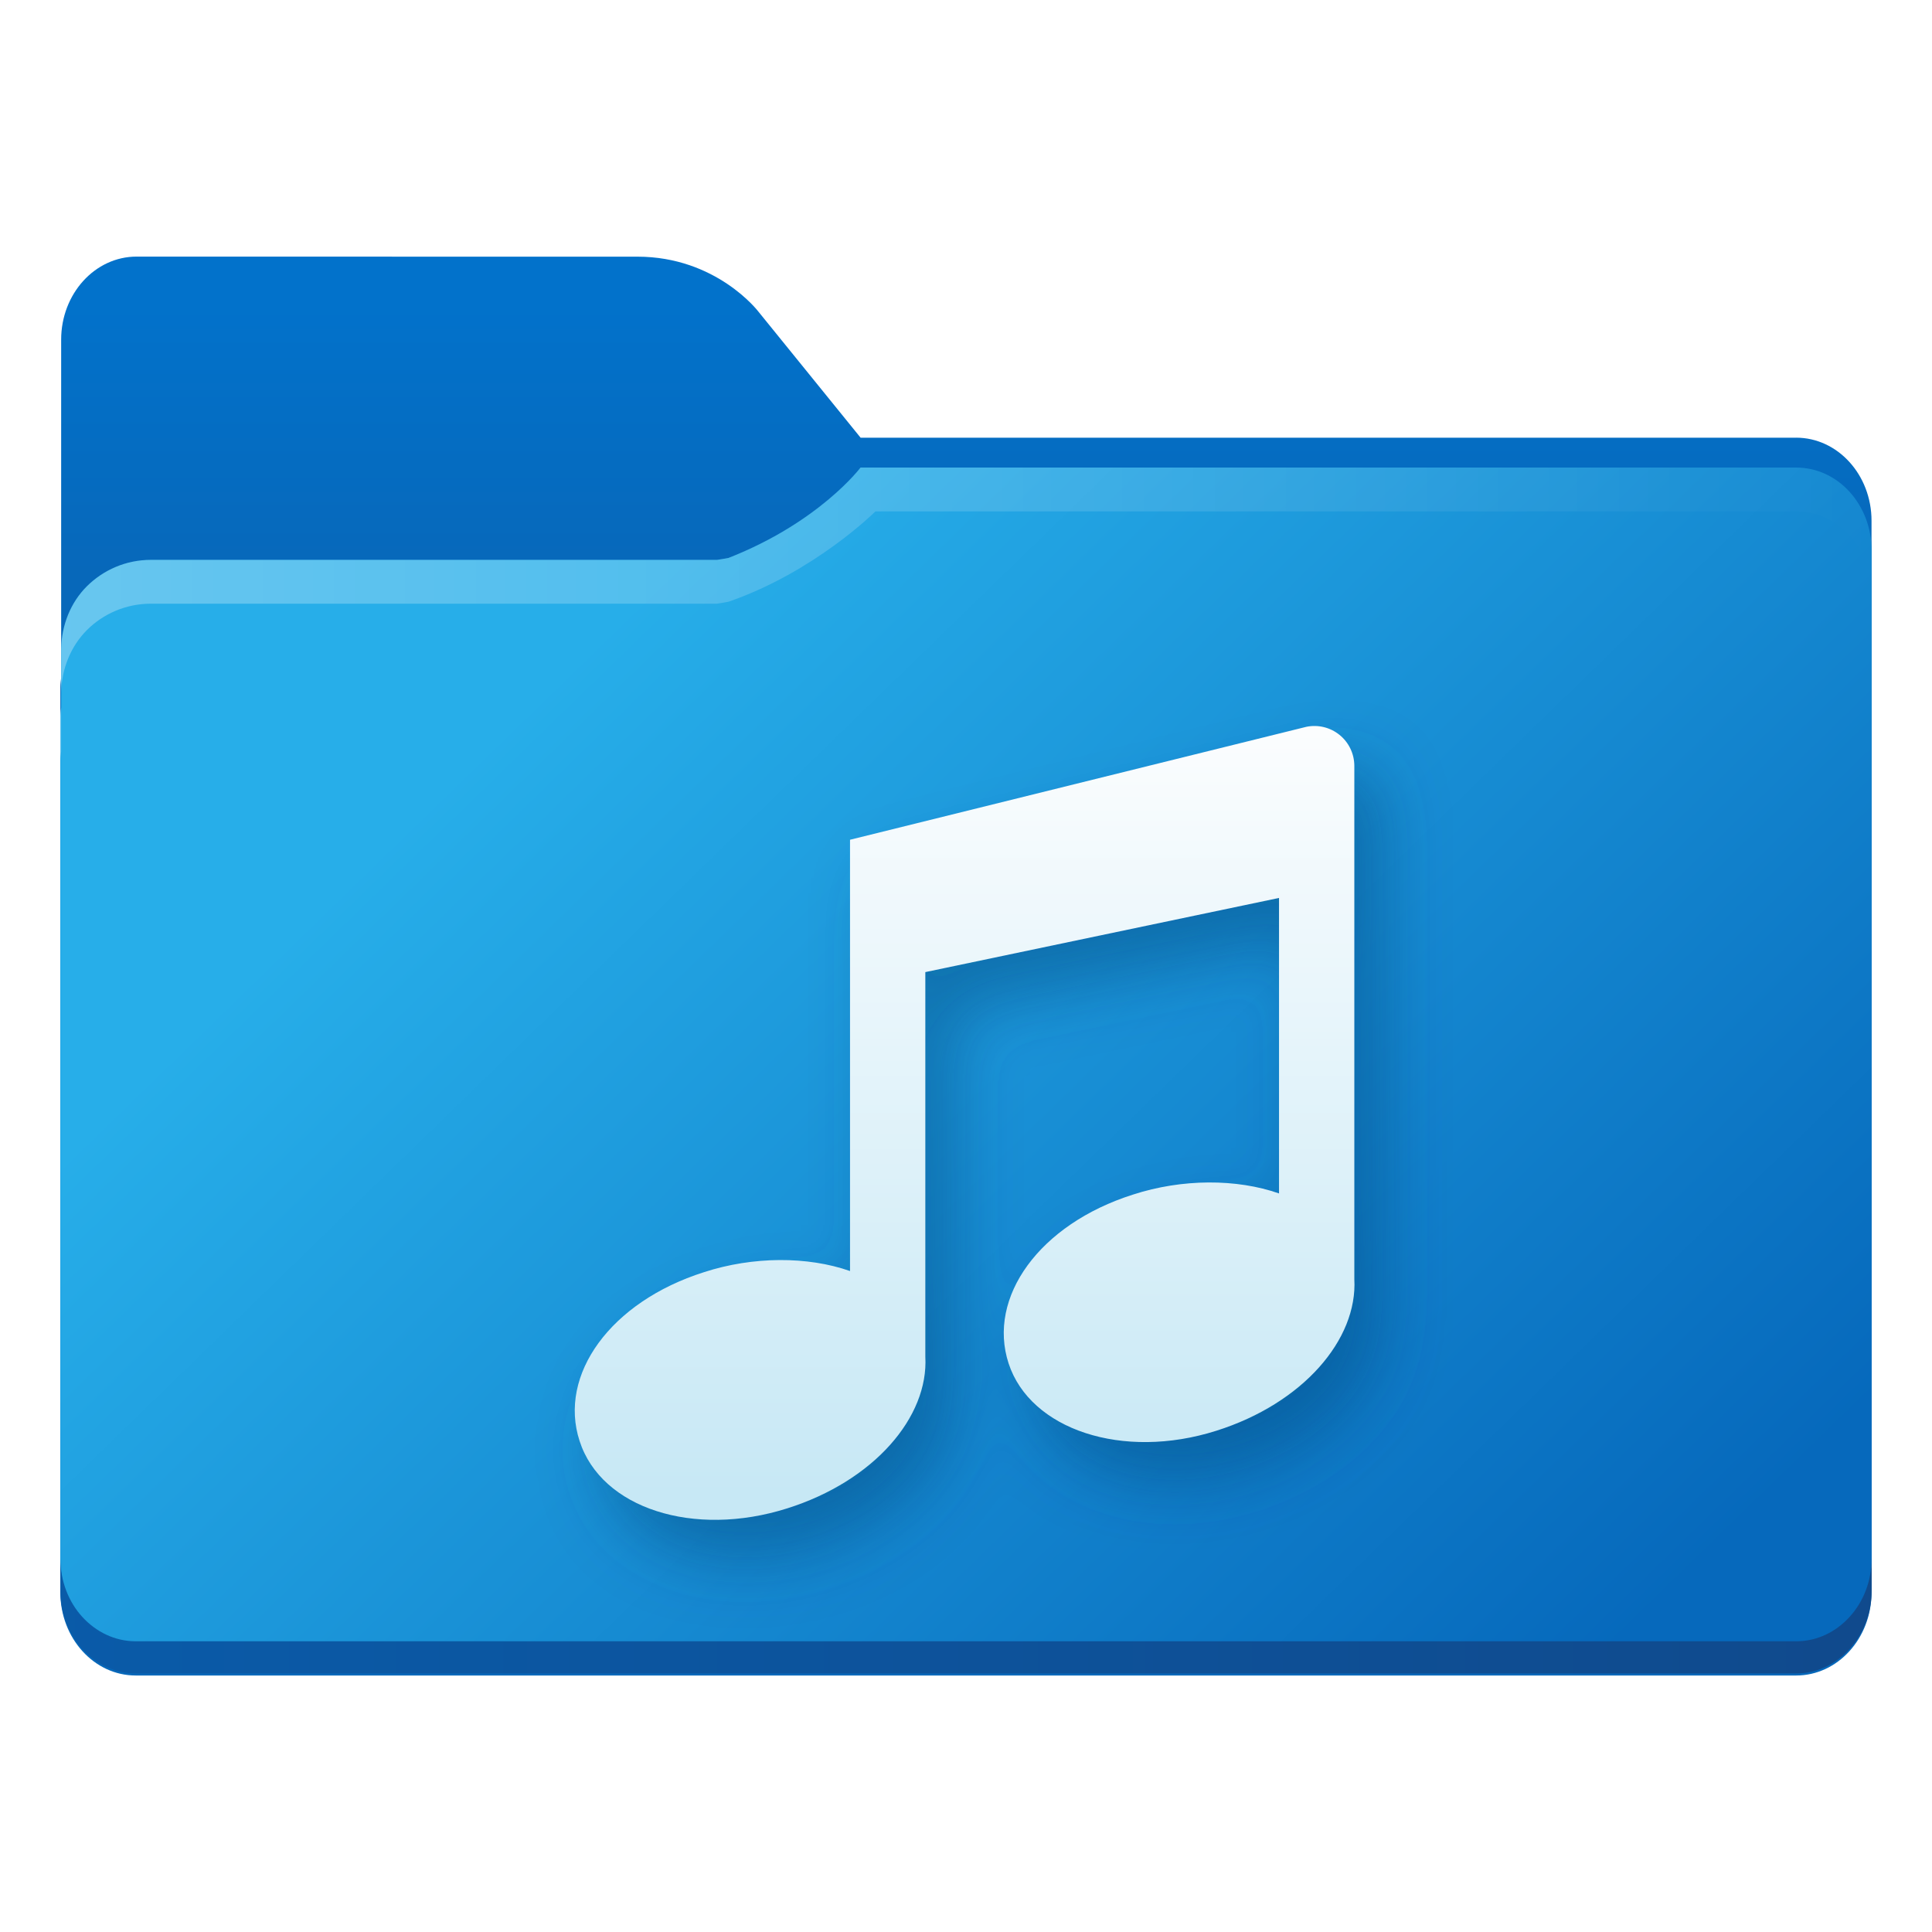
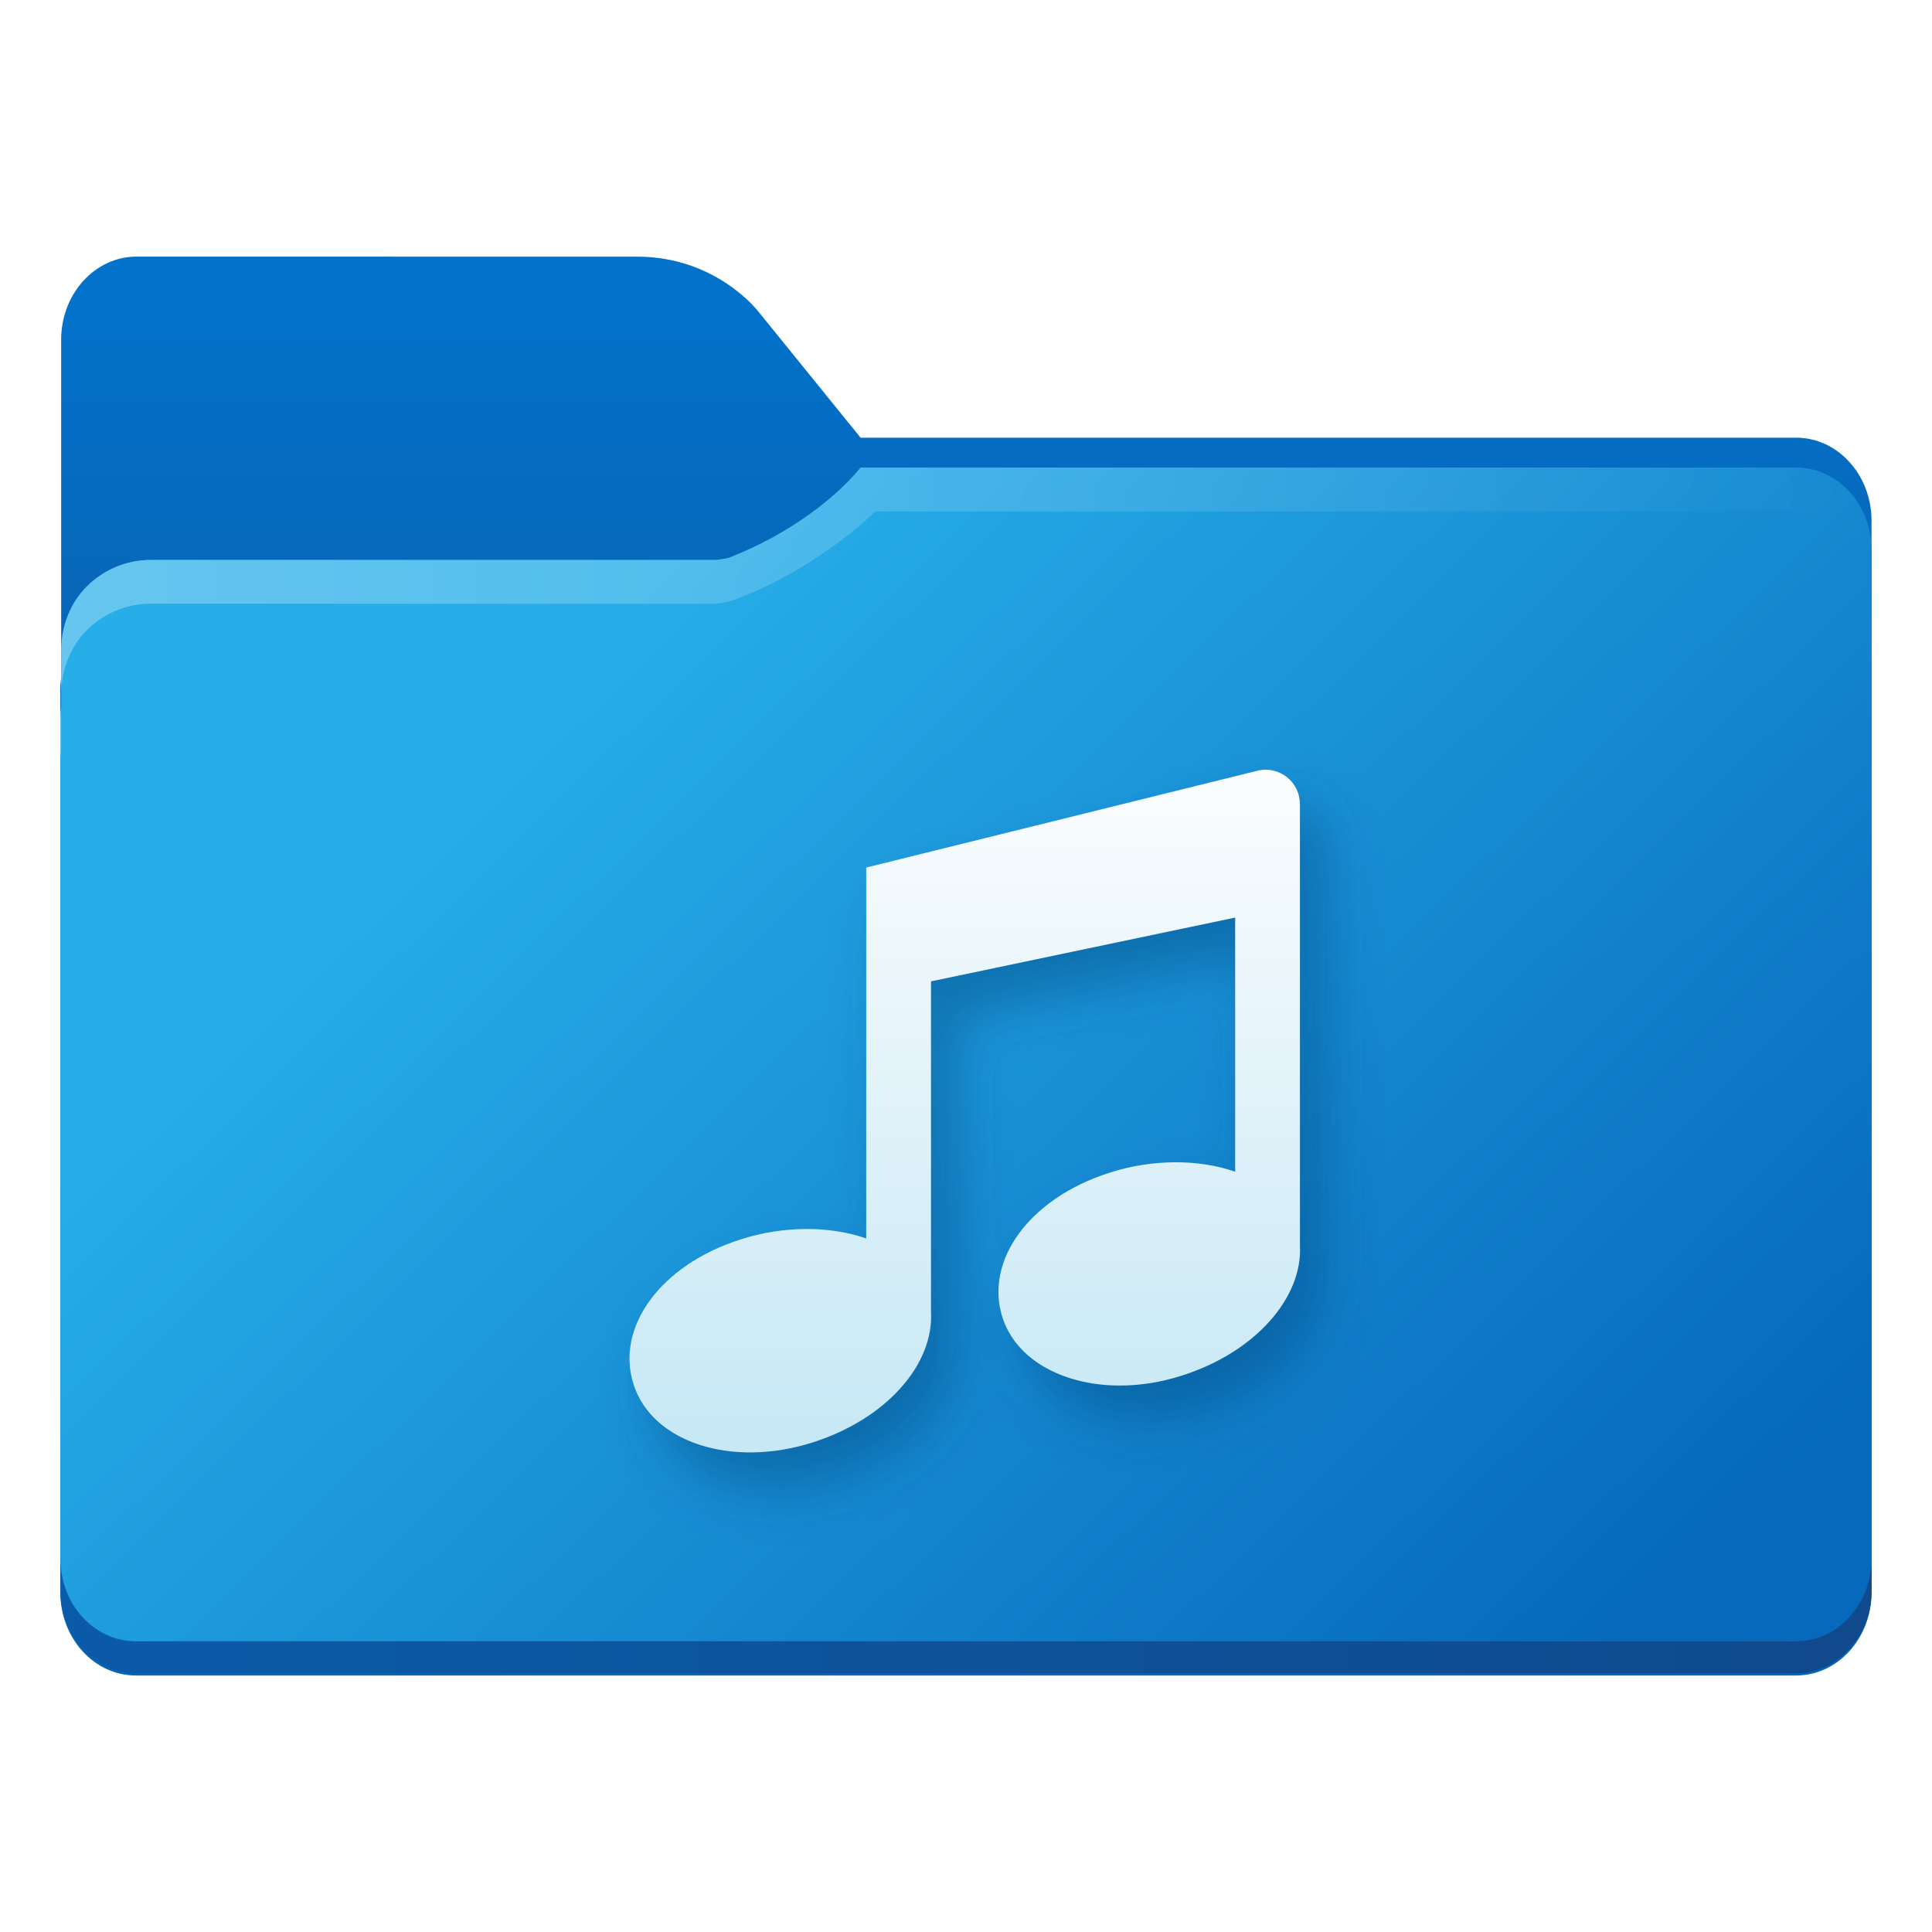
<svg xmlns="http://www.w3.org/2000/svg" width="64" height="64" viewBox="0 0 16.933 16.933">
  <defs>
    <linearGradient id="linearGradient1911-3-3" x1="25.085" x2="25.085" y1="24.031" y2="26.412" gradientTransform="translate(-17.898 -21.385)" gradientUnits="userSpaceOnUse">
      <stop stop-color="#0272cb" offset="0" />
      <stop stop-color="#0768ba" offset="1" />
    </linearGradient>
    <linearGradient id="linearGradient1951-6" x1="100" x2="133.19" y1="17.453" y2="51.606" gradientTransform="matrix(.26458 0 0 .26458 -20.108 -.13536)" gradientUnits="userSpaceOnUse">
      <stop stop-color="#27aee9" offset="0" />
      <stop stop-color="#0669bc" offset="1" />
    </linearGradient>
    <linearGradient id="linearGradient11110-7" x1=".529" x2="16.404" y1="5.381" y2="5.381" gradientTransform="translate(-2.54e-4,4.144e-5)" gradientUnits="userSpaceOnUse">
      <stop stop-color="#fff" offset="0" />
      <stop stop-color="#fff" stop-opacity="0" offset="1" />
    </linearGradient>
    <linearGradient id="linearGradient29077" x1=".529" x2="16.404" y1="14.179" y2="14.179" gradientTransform="translate(-.000254 -.015458)" gradientUnits="userSpaceOnUse">
      <stop stop-color="#0a5ba8" stop-opacity=".996" offset="0" />
      <stop stop-color="#104a8c" stop-opacity=".996" offset="1" />
    </linearGradient>
    <linearGradient id="badge" x1="0" x2="0" y1="6.4" y2="13.1" gradientUnits="userSpaceOnUse">
      <stop stop-color="#fbfdfe" offset="0" />
      <stop stop-color="#c7e8f5" offset="1" />
    </linearGradient>
    <g id="symbol" fill="url(#badge)">
      <path d="M7.45 7.36v3.78c-.37-.13-.85-.13-1.28.01-.82.26-1.28.9-1.09 1.48.19.59 1 .85 1.82.59.76-.24 1.24-.8 1.21-1.33V8.52l3.1-.65v2.59c-.37-.13-.85-.13-1.28.01-.82.26-1.28.9-1.09 1.48.19.58 1 .85 1.82.59.76-.24 1.24-.8 1.21-1.33V6.71a.35.35 0 0 0-.42-.34z" />
    </g>
    <filter id="shadow" filterUnits="userSpaceOnUse" x="2" y="5" width="13" height="10">
      <feGaussianBlur in="SourceAlpha" stdDeviation=".28" />
      <feOffset dx=".25" dy=".35" result="shadowMask" />
      <feFlood flood-color="#08477d" flood-opacity=".45" />
      <feComposite in2="shadowMask" operator="in" />
    </filter>
  </defs>
  <path d="m1.197 2.249c-0.365 0-0.661 0.326-0.661 0.728v2.964c-0.003 0.026-0.007 0.052-0.007 0.079v7.937c0 0.402 0.296 0.728 0.661 0.728h14.552c0.365 0 0.661-0.326 0.661-0.728v-9.393c0-0.402-0.296-0.728-0.661-0.728v5.16e-4h-8.199l-0.899-1.109s-0.366-0.478-1.058-0.478h-1.323z" fill="url(#linearGradient1911-3-3)" />
  <path d="m7.542 4.098s-0.359 0.479-1.157 0.792c-0.033 0.006-0.065 0.012-0.101 0.017h-4.961c-0.22 0-0.418 0.089-0.562 0.232-0.139 0.139-0.22 0.333-0.225 0.546v0.517c-0.003 0.026-0.007 0.052-0.007 0.079v7.395c0 0.201 0.074 0.383 0.193 0.514s0.286 0.213 0.468 0.213h14.552c0.183 0 0.348-0.082 0.468-0.213s0.194-0.313 0.194-0.514v-8.851c0-0.201-0.074-0.383-0.194-0.515-0.119-0.131-0.284-0.212-0.467-0.212h-7.482z" fill="url(#linearGradient1951-6)" />
  <path d="m7.542 4.098s-0.359 0.479-1.157 0.792c-0.033 0.006-0.065 0.012-0.101 0.017h-4.961c-0.22 0-0.418 0.089-0.562 0.232-0.139 0.139-0.22 0.333-0.225 0.546v0.384c0.005-0.212 0.086-0.406 0.225-0.546 0.143-0.143 0.342-0.232 0.562-0.232h4.961c0.036-0.005 0.068-0.011 0.101-0.017 0.759-0.263 1.288-0.792 1.288-0.792h8.071c0.182 3.7e-4 0.347 0.081 0.467 0.212 0.12 0.132 0.194 0.314 0.194 0.515v-0.384c0-0.201-0.074-0.383-0.194-0.515-0.119-0.131-0.284-0.212-0.467-0.212h-7.482zm-7.006 2.104c-0.003 0.026-0.007 0.052-0.007 0.079v0.384c0-0.027 0.004-0.053 0.007-0.079z" fill="url(#linearGradient11110-7)" opacity=".3" />
  <path d="m0.529 13.658v0.282c0 0.201 0.074 0.383 0.193 0.514s0.286 0.213 0.468 0.213h14.552c0.183 0 0.348-0.082 0.468-0.213s0.194-0.313 0.194-0.514v-0.282c0 0.201-0.074 0.383-0.194 0.514-0.12 0.132-0.285 0.213-0.468 0.213h-14.552c-0.183 0-0.348-0.082-0.468-0.213s-0.193-0.313-0.193-0.514z" fill="url(#linearGradient29077)" />
-   <use href="#symbol" filter="url(#shadow)" />
-   <use href="#symbol" />
+   <g transform="translate(1.185 1.274) scale(.86)">
+     <use href="#symbol" filter="url(#shadow)" />
+     <use href="#symbol" />
+   </g>
</svg>
